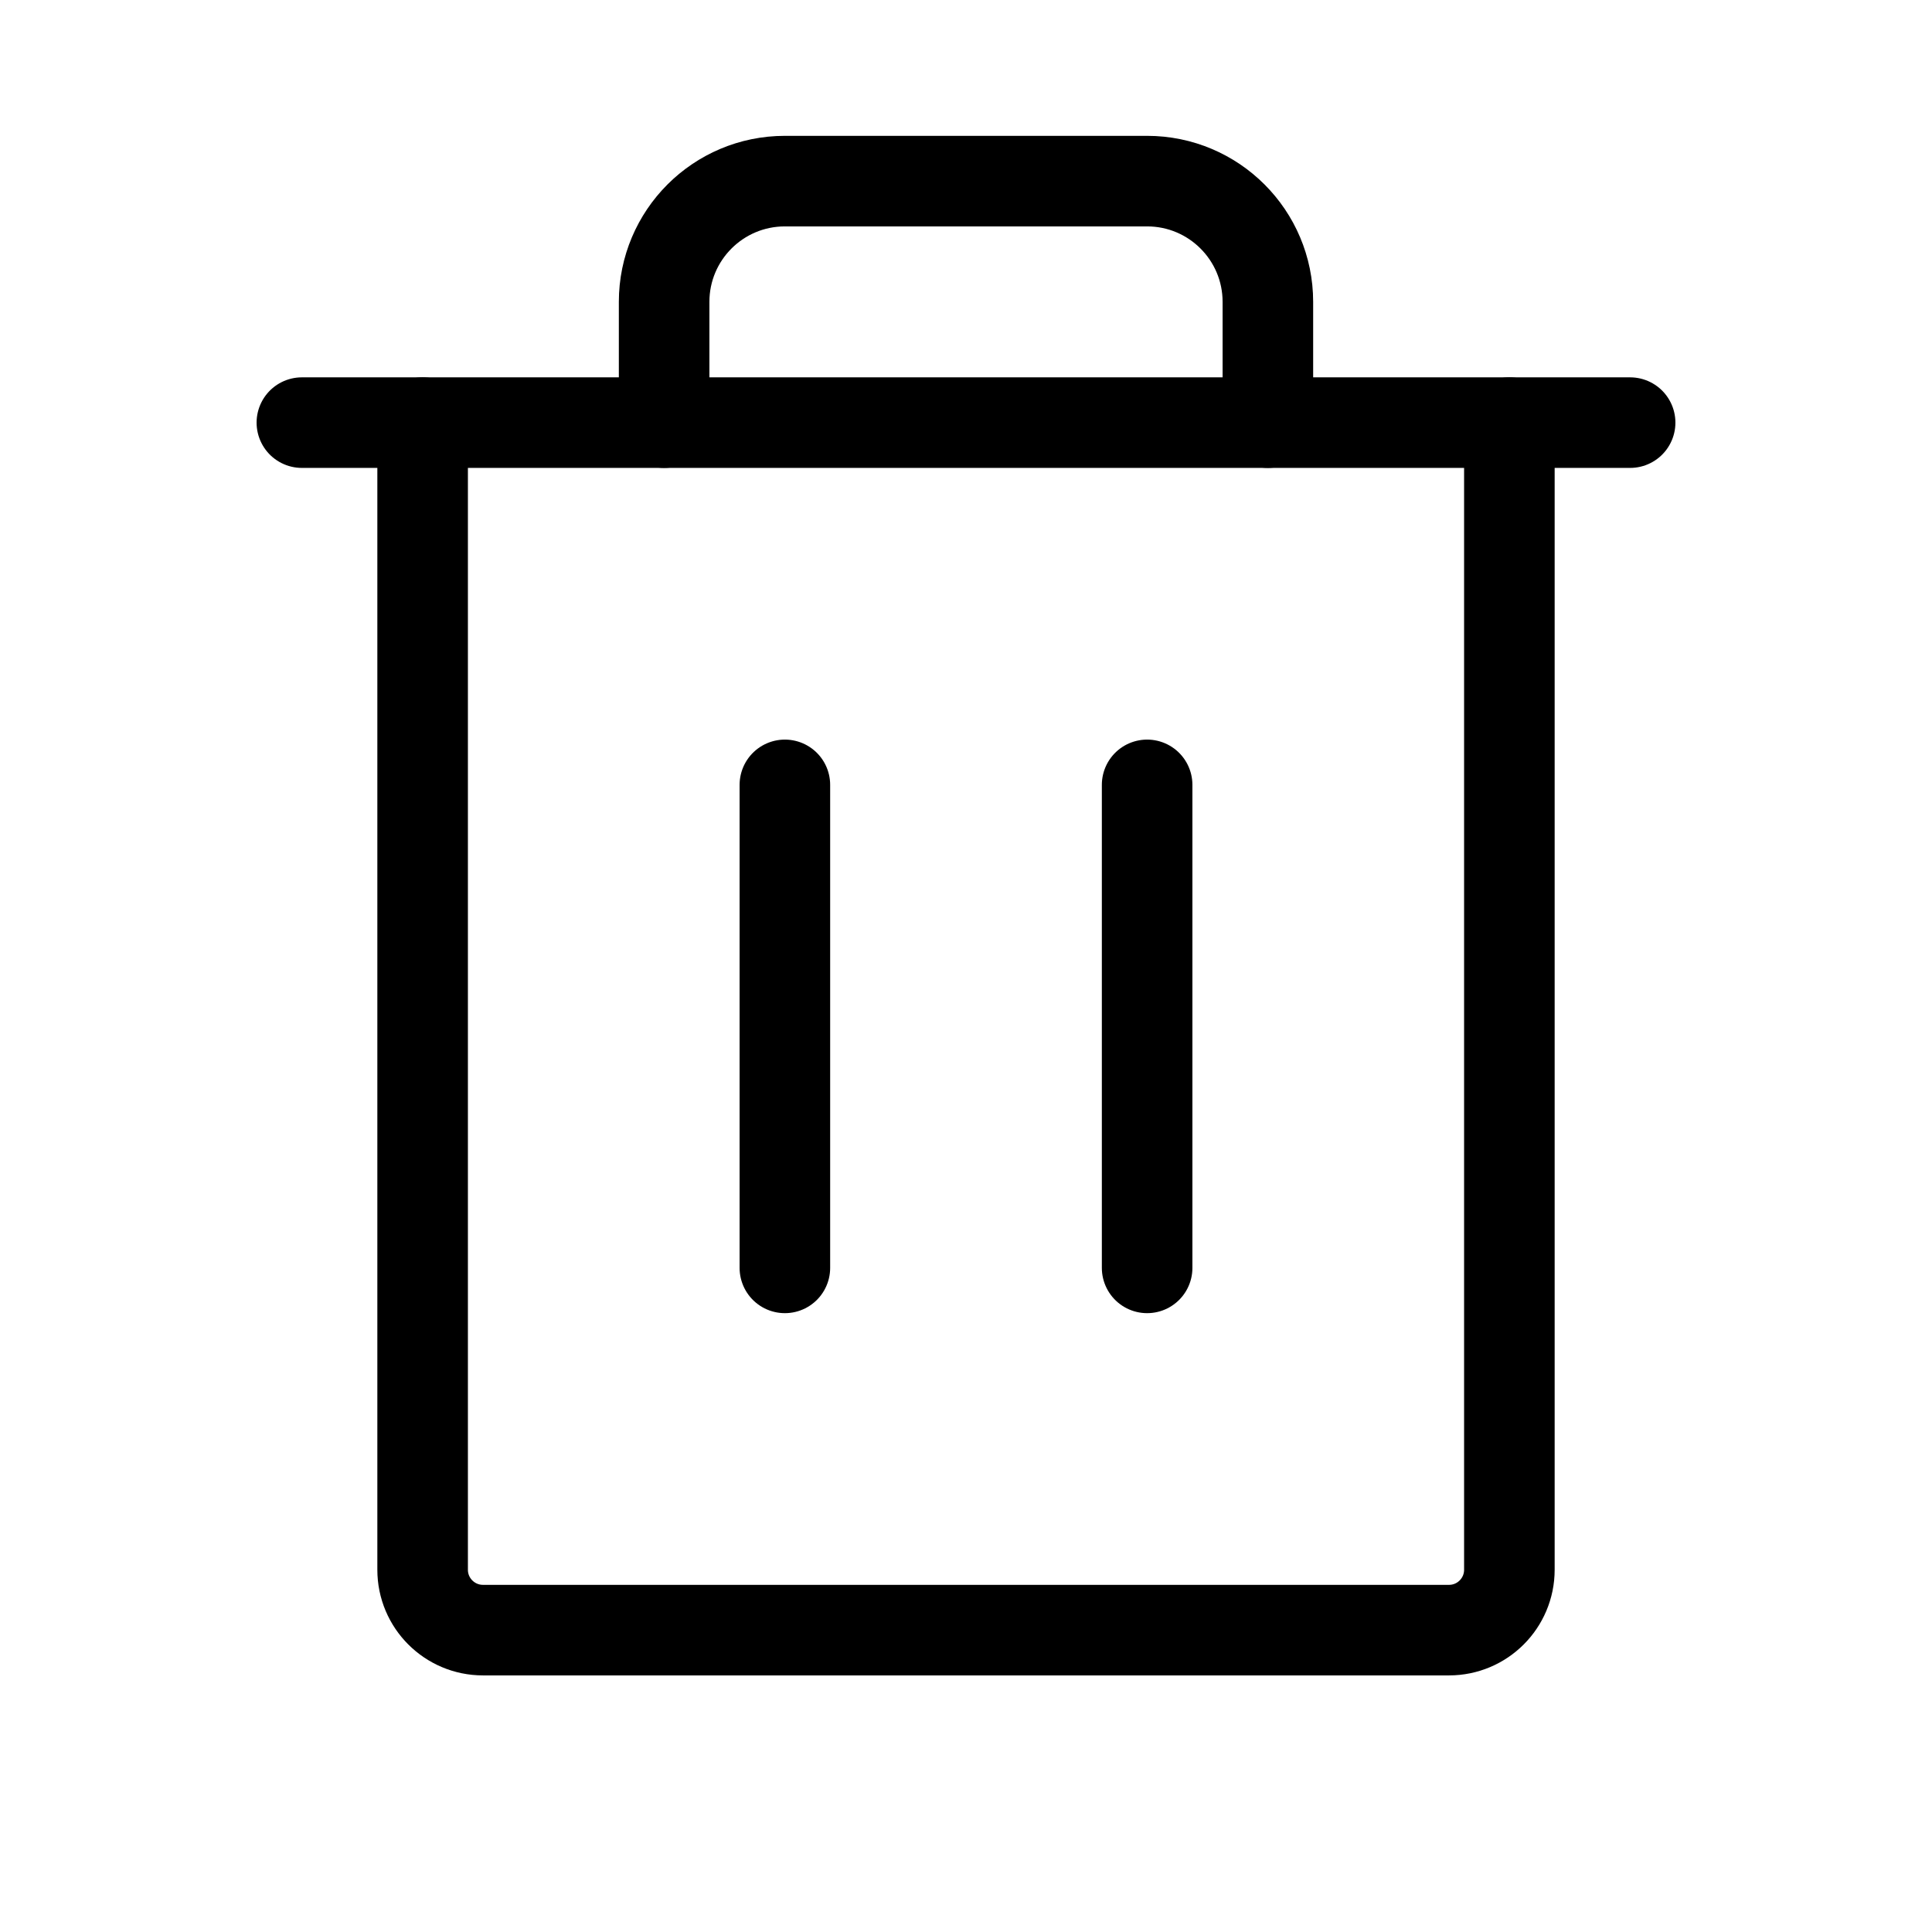
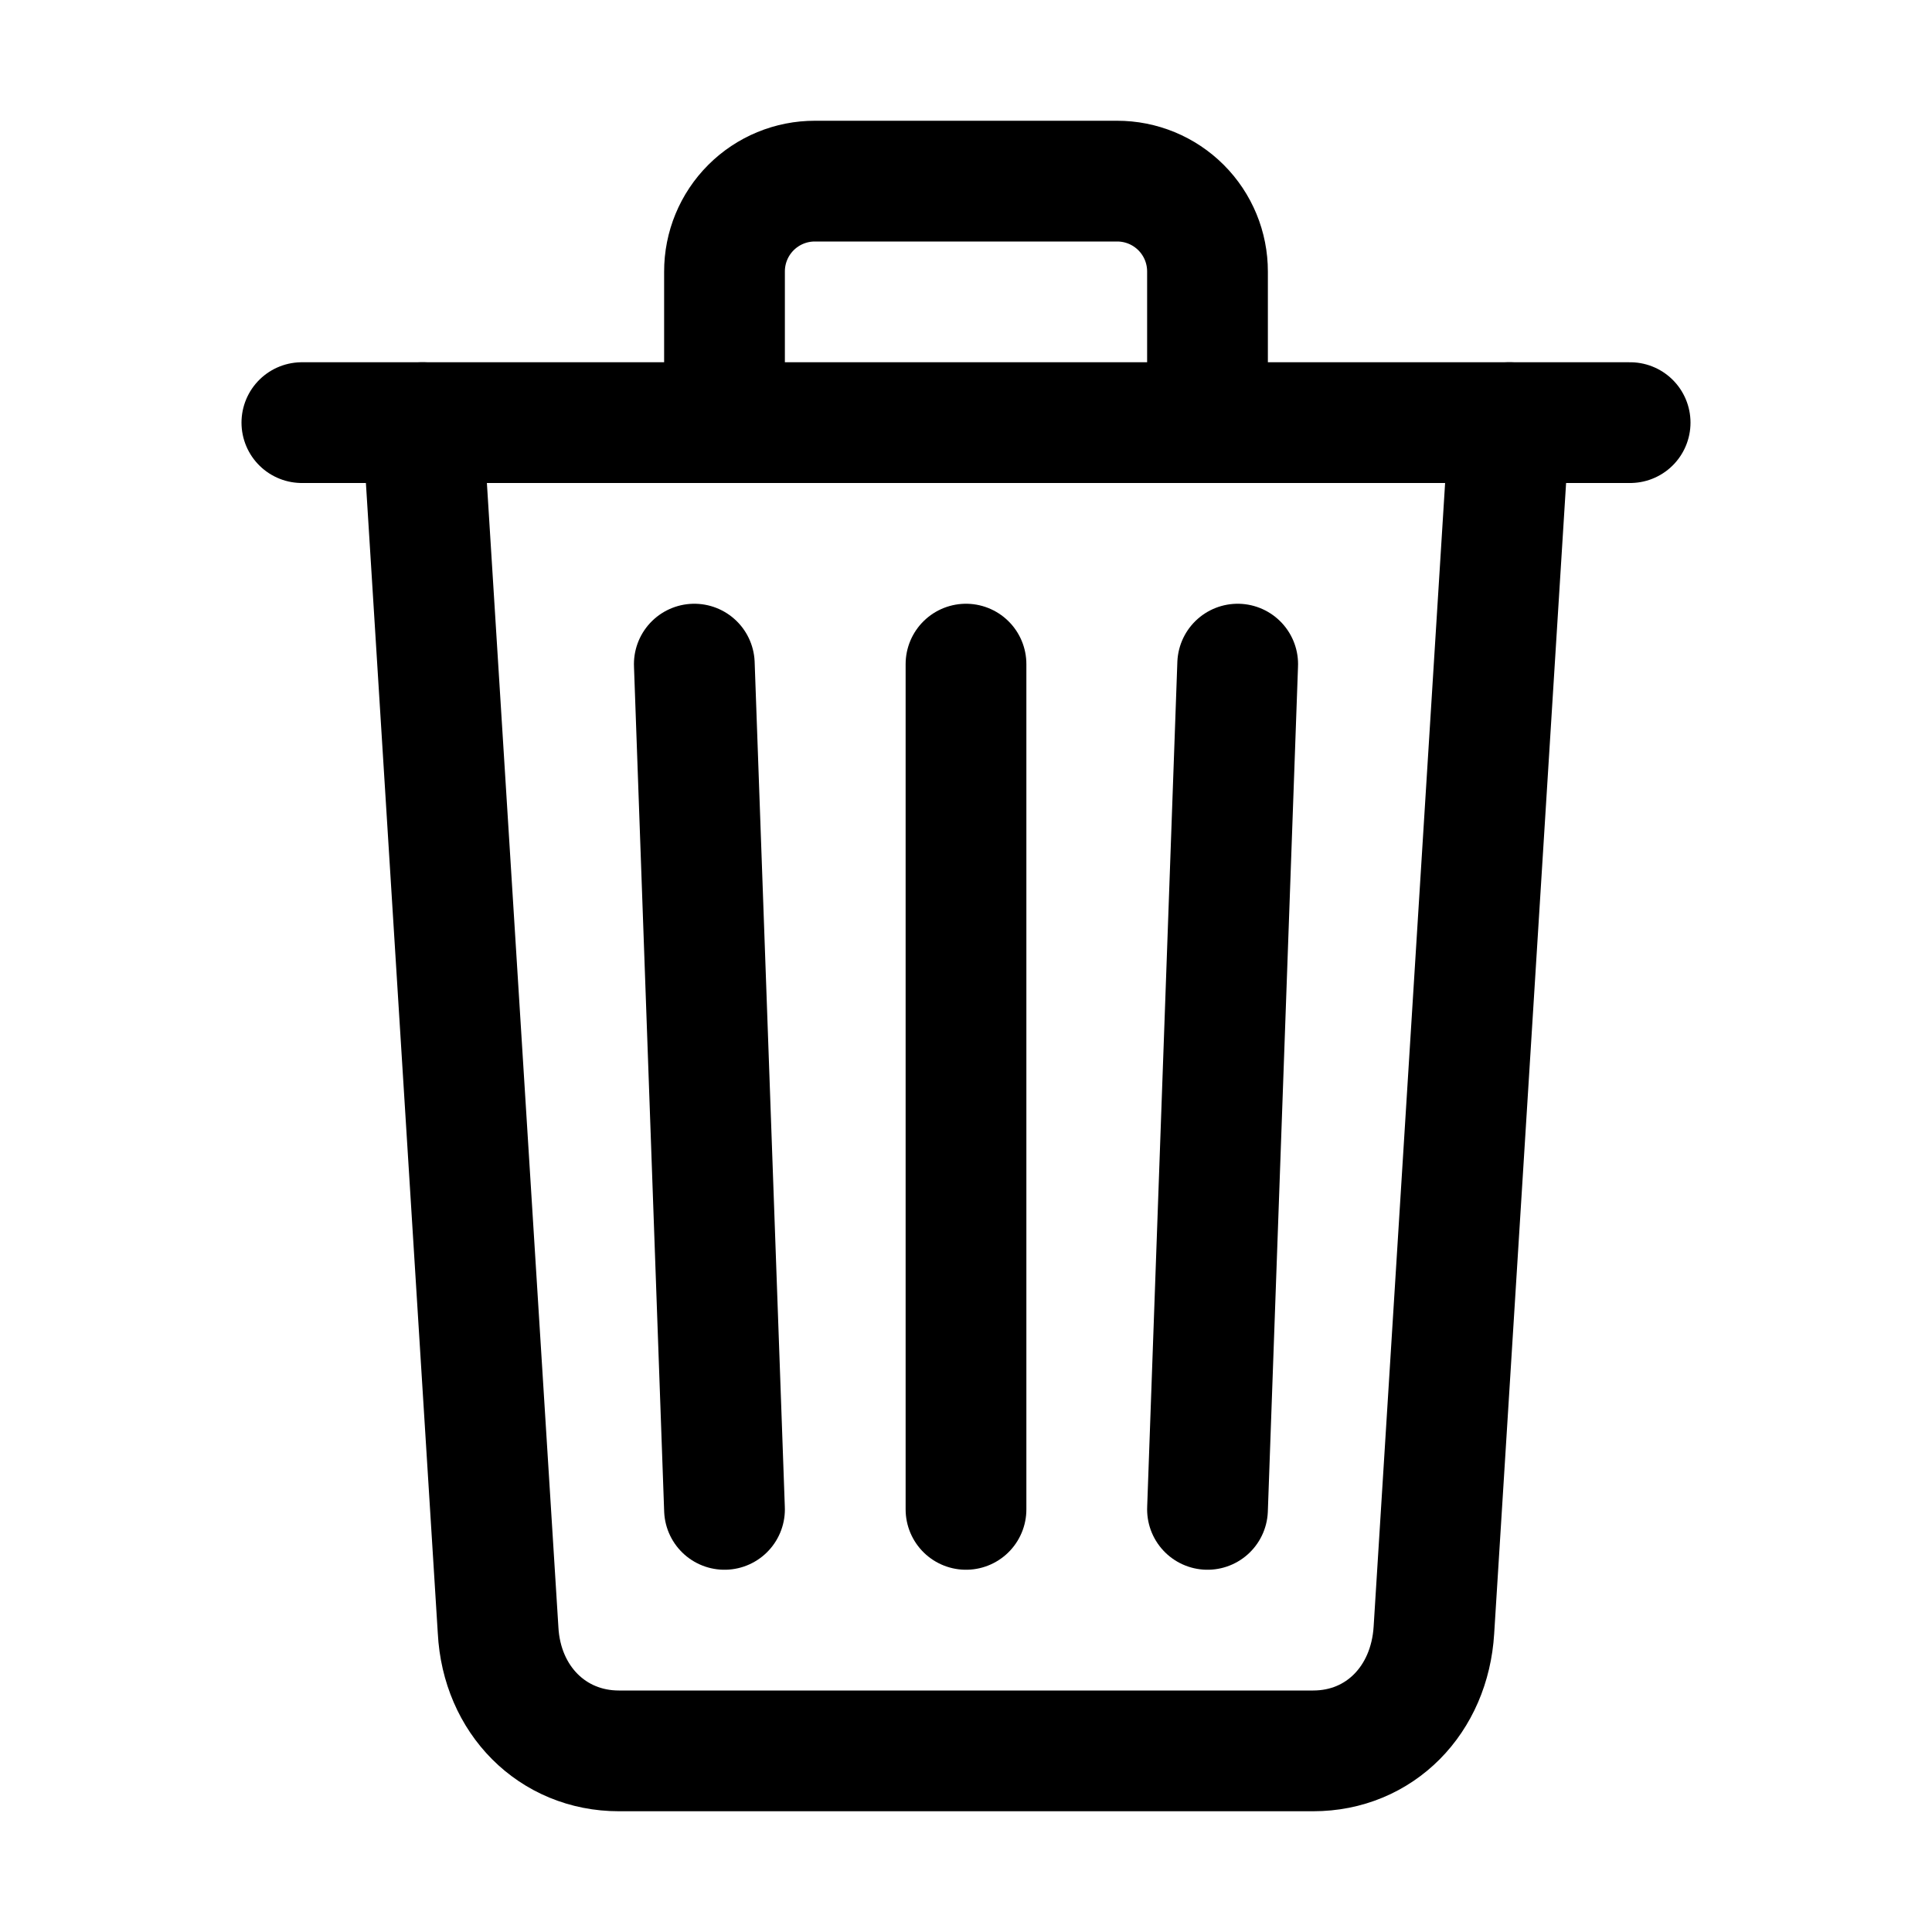
- <svg xmlns="http://www.w3.org/2000/svg" viewBox="0 0 256 256">
-   <rect width="256" height="256" fill="none" />
-   <line x1="216" y1="56" x2="40" y2="56" fill="none" stroke="currentColor" stroke-linecap="round" stroke-linejoin="round" stroke-width="12" />
-   <line x1="104" y1="104" x2="104" y2="168" fill="none" stroke="currentColor" stroke-linecap="round" stroke-linejoin="round" stroke-width="12" />
-   <line x1="152" y1="104" x2="152" y2="168" fill="none" stroke="currentColor" stroke-linecap="round" stroke-linejoin="round" stroke-width="12" />
-   <path d="M200,56V208a8,8,0,0,1-8,8H64a8,8,0,0,1-8-8V56" fill="none" stroke="currentColor" stroke-linecap="round" stroke-linejoin="round" stroke-width="12" />
-   <path d="M168,56V40a16,16,0,0,0-16-16H104A16,16,0,0,0,88,40V56" fill="none" stroke="currentColor" stroke-linecap="round" stroke-linejoin="round" stroke-width="12" />
+ <svg xmlns="http://www.w3.org/2000/svg" class="ionicon" viewBox="0 0 512 512">
+   <path d="M112 112l20 320c.95 18.49 14.4 32 32 32h184c17.67 0 30.87-13.51 32-32l20-320" fill="none" stroke="currentColor" stroke-linecap="round" stroke-linejoin="round" stroke-width="32" />
+   <path stroke="currentColor" stroke-linecap="round" stroke-miterlimit="10" stroke-width="32" d="M80 112h352" />
+   <path d="M192 112V72h0a23.93 23.93 0 0124-24h80a23.93 23.93 0 0124 24h0v40M256 176v224M184 176l8 224M328 176l-8 224" fill="none" stroke="currentColor" stroke-linecap="round" stroke-linejoin="round" stroke-width="32" />
</svg>
